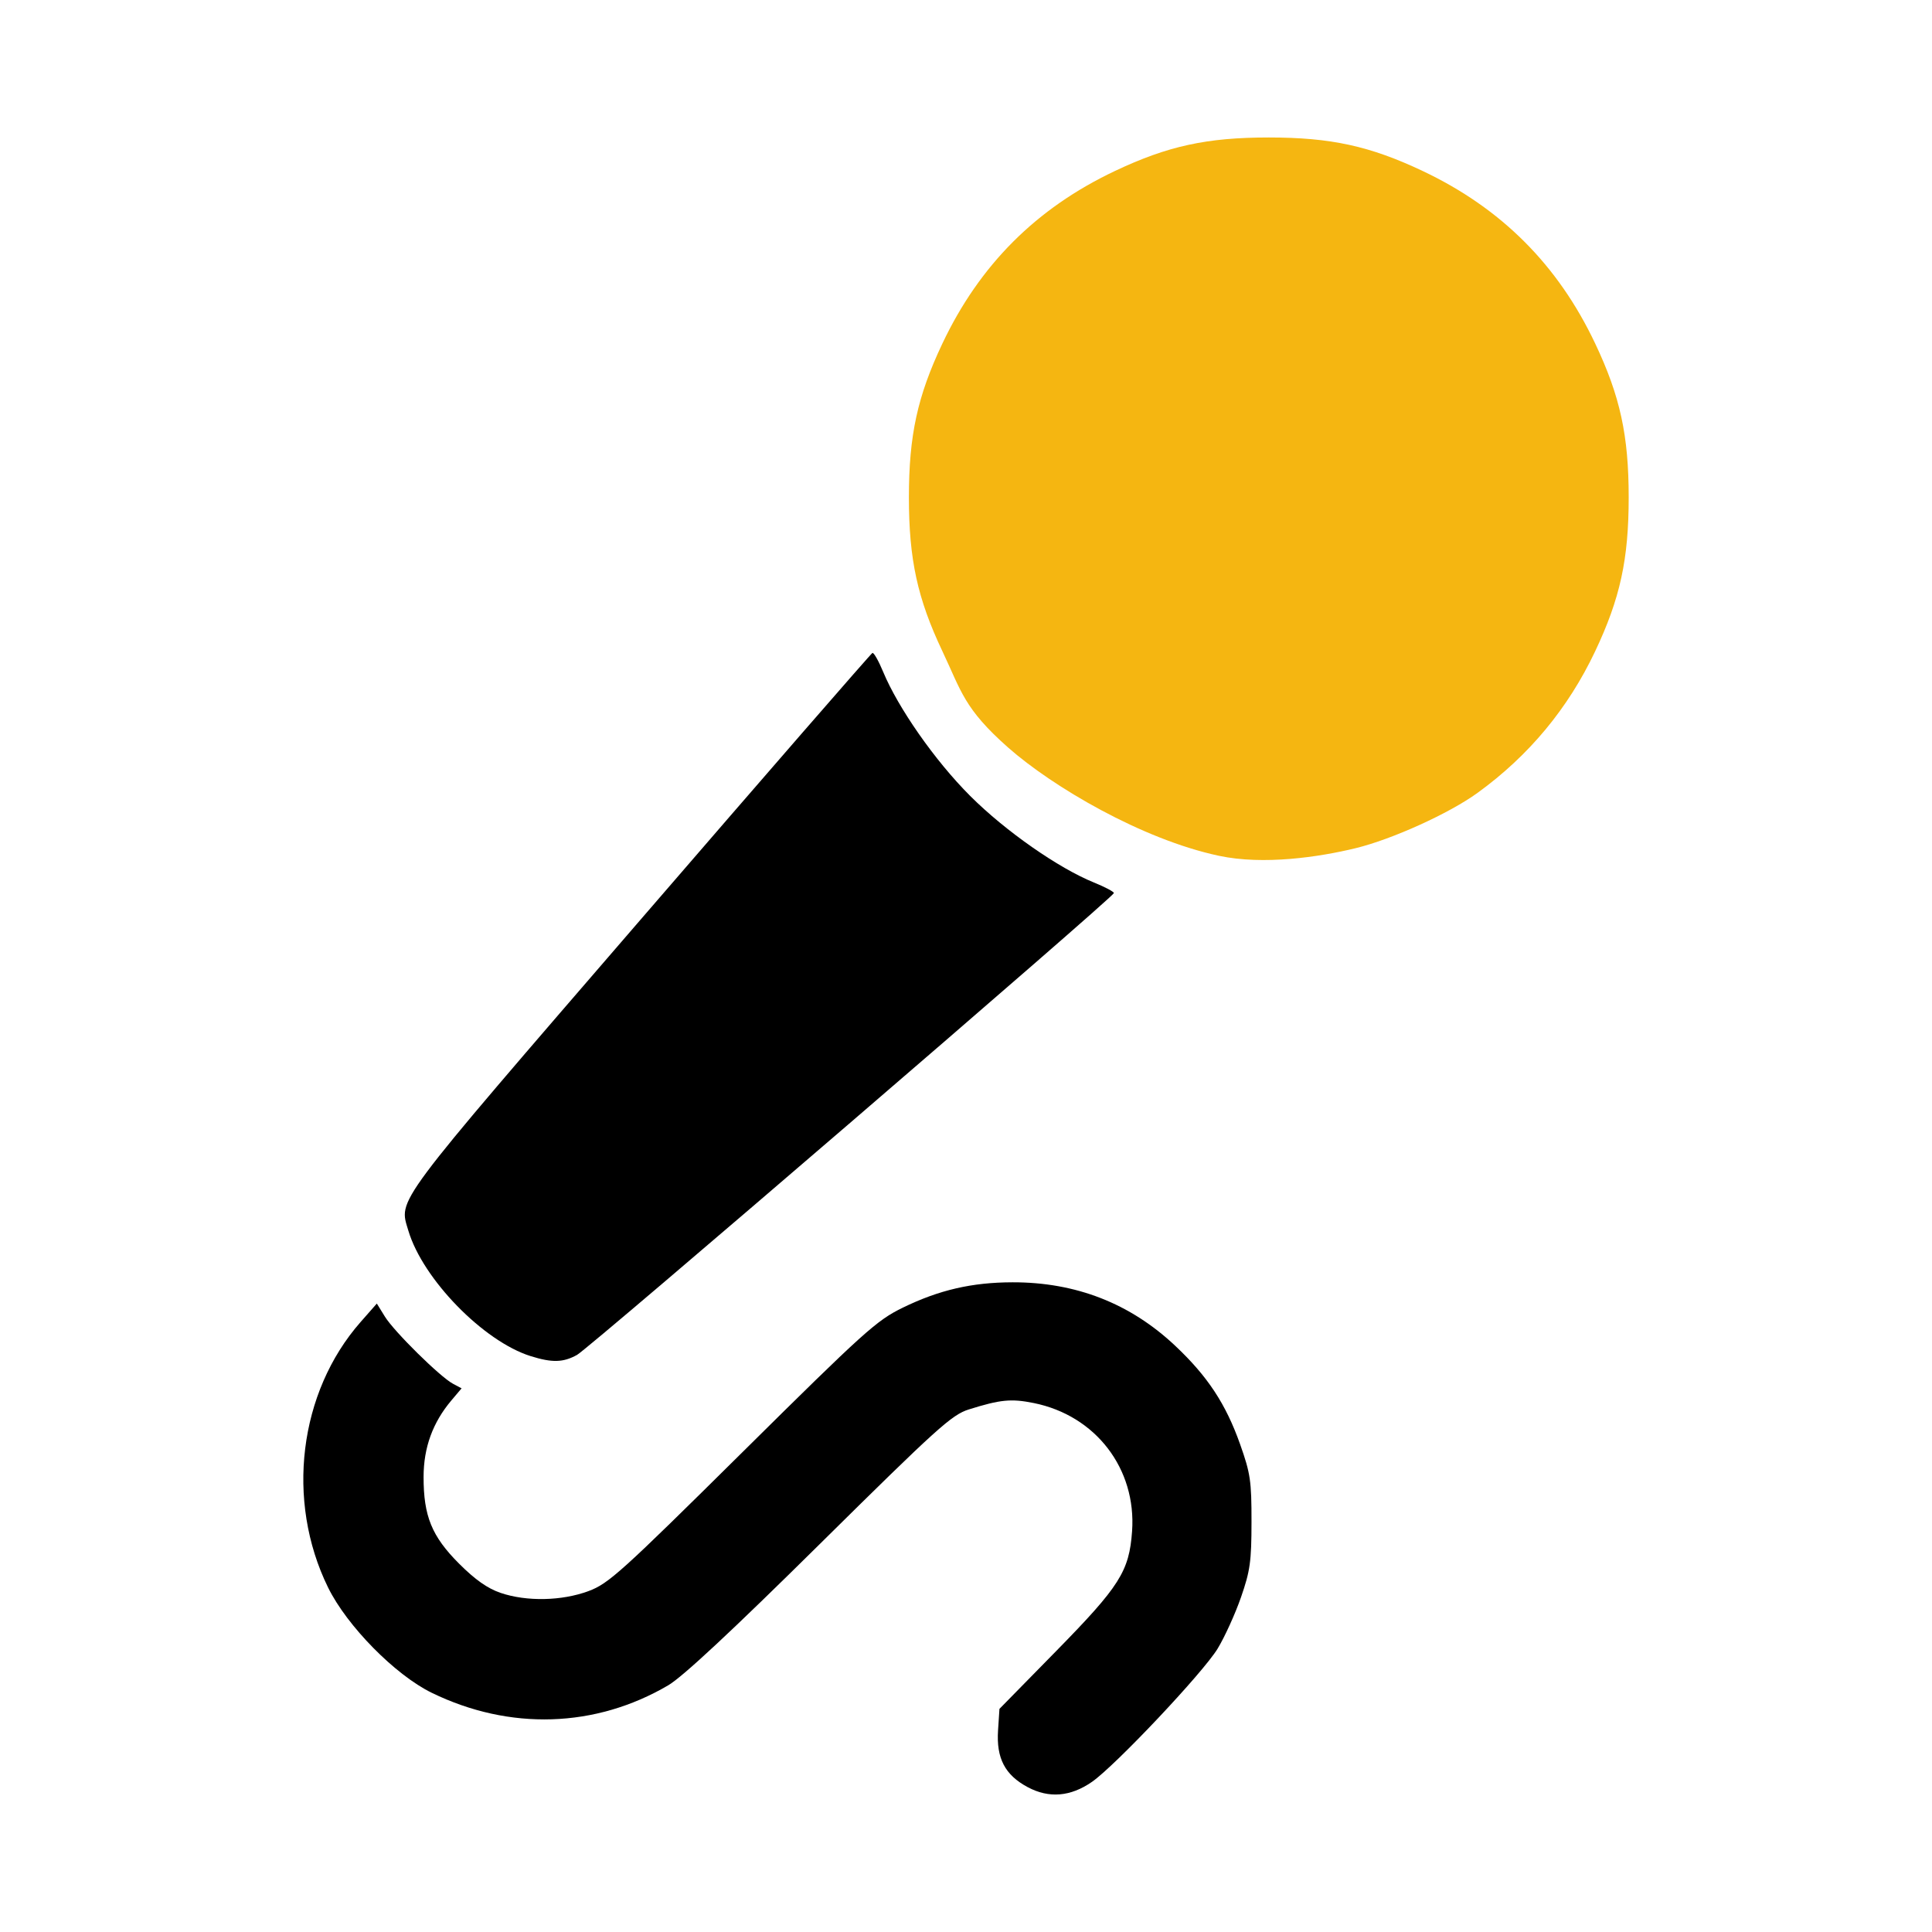
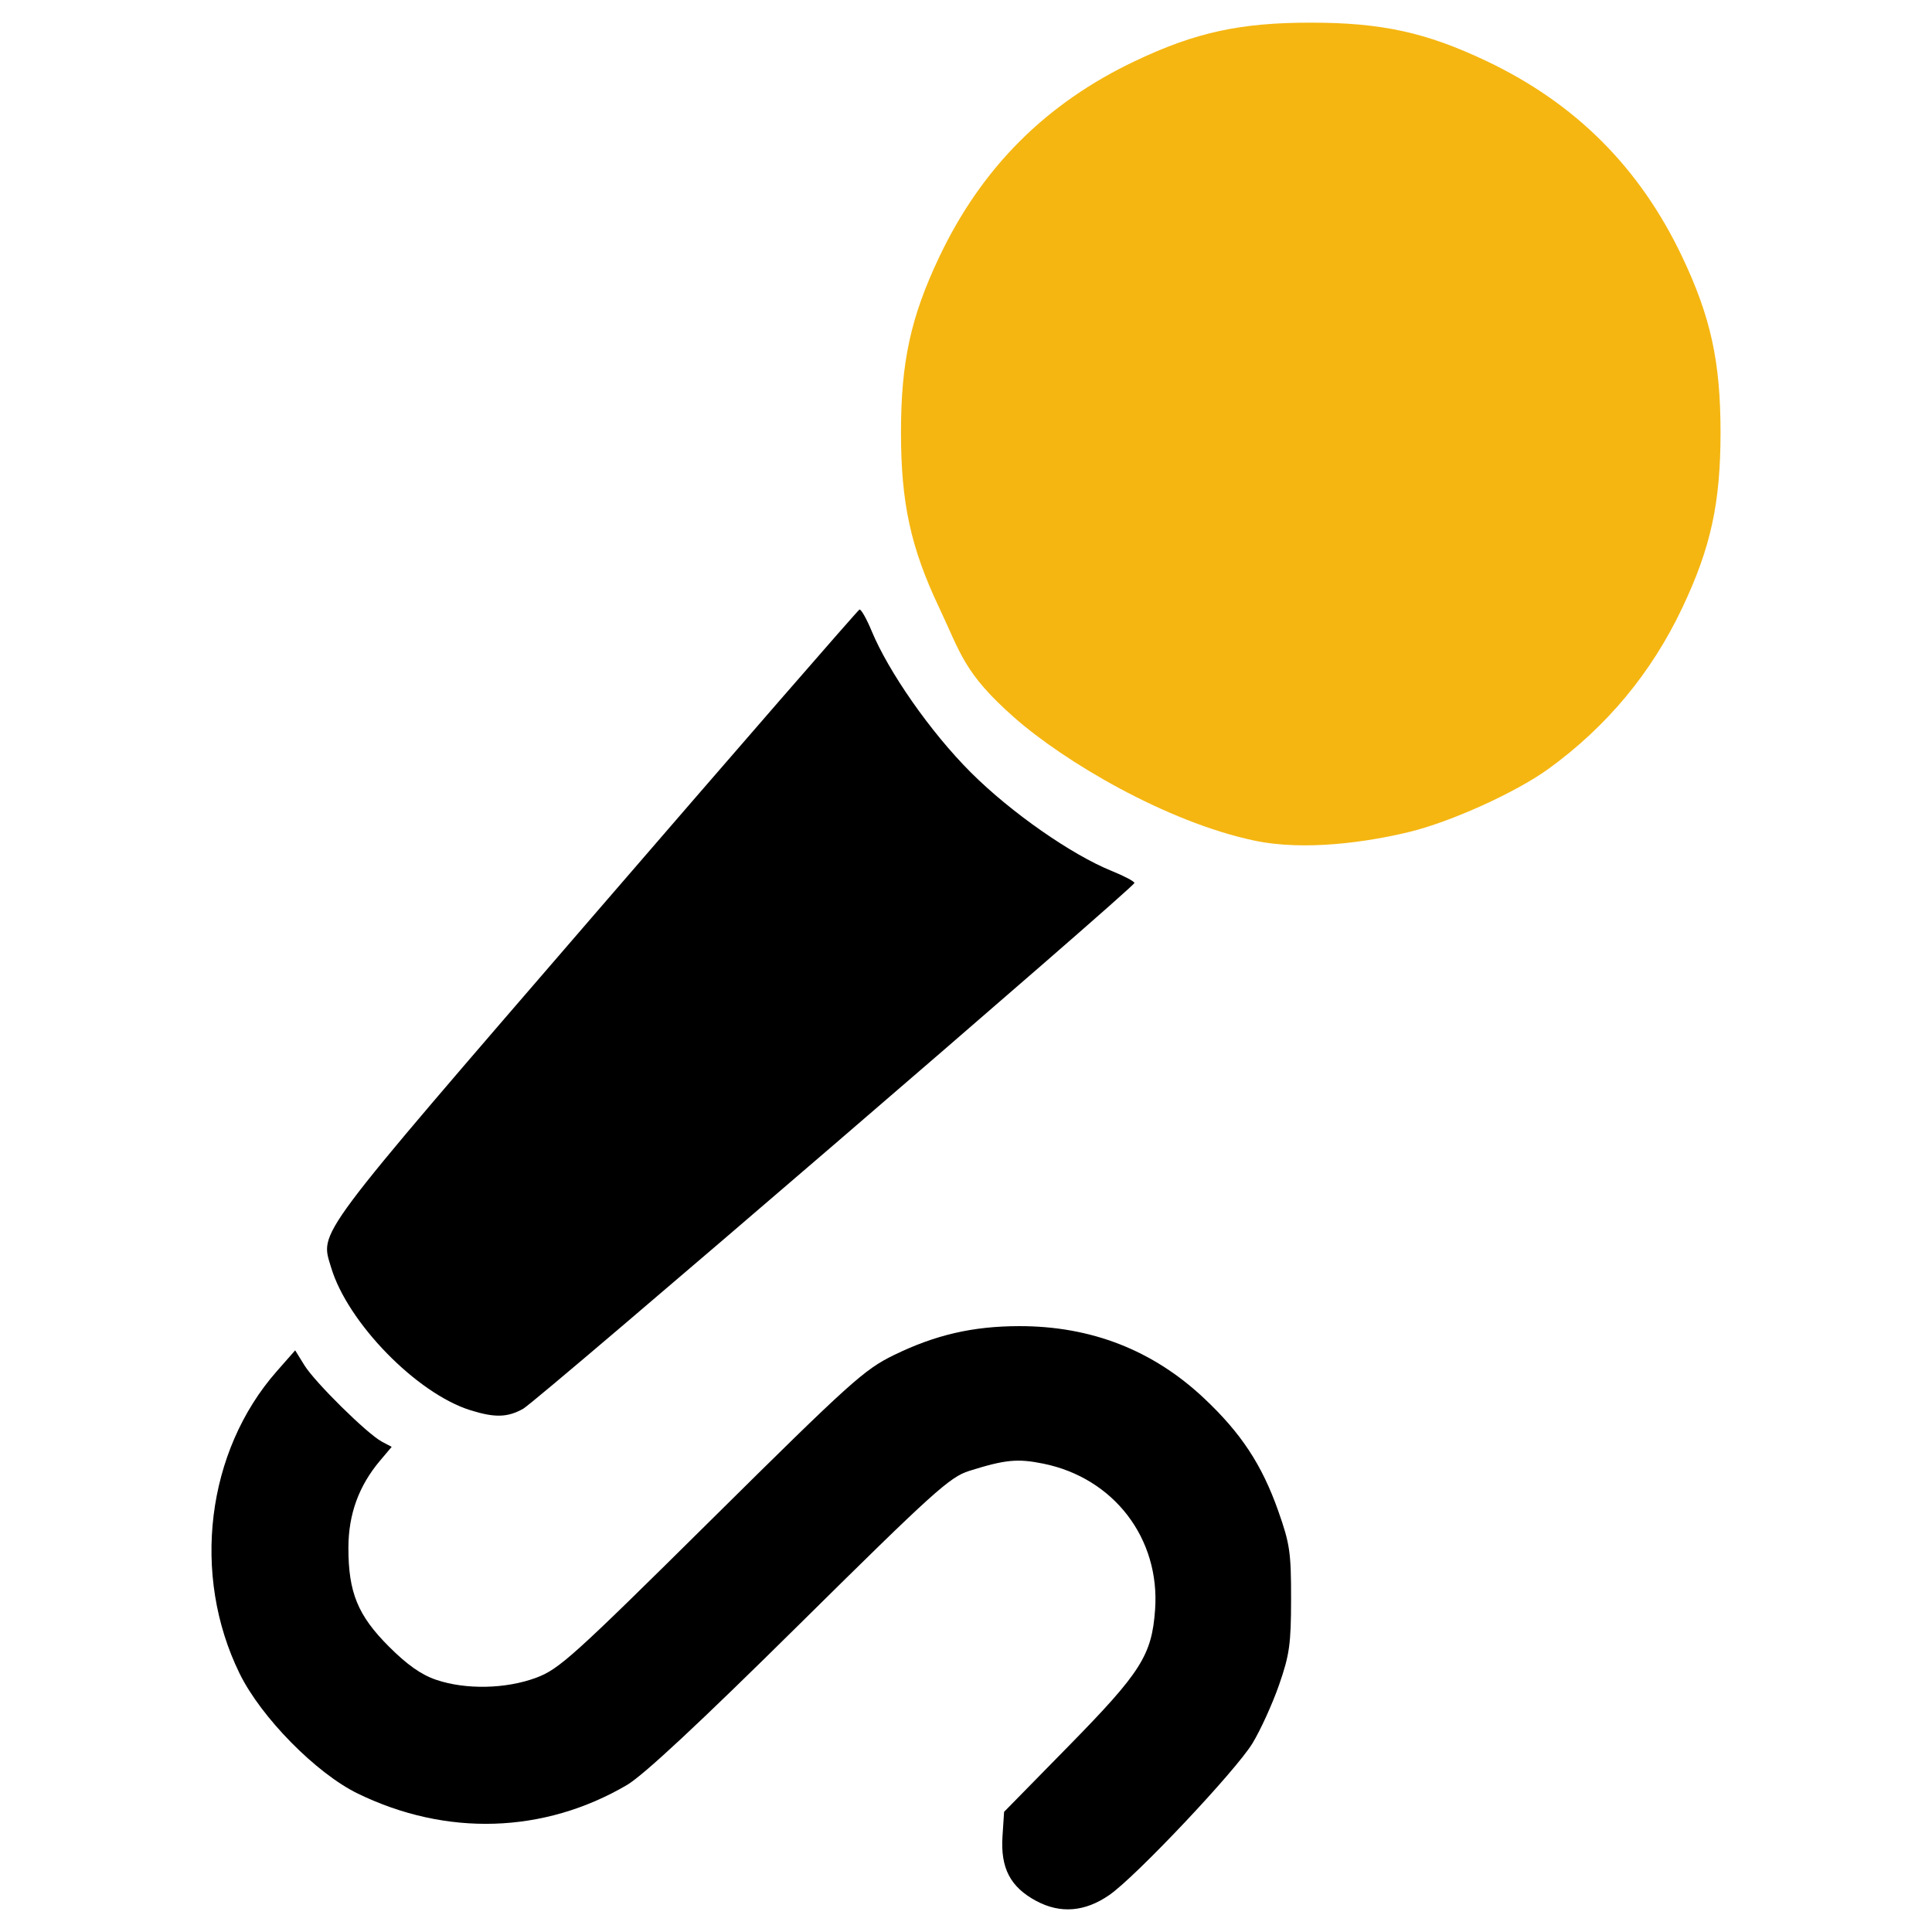
<svg xmlns="http://www.w3.org/2000/svg" width="512" height="512" id="svg3066" version="1.1">
  <defs id="defs3068" />
  <g id="layer1" transform="translate(0,-540.3622)">
-     <g id="g3081">
+     <g id="g3081" transform="matrix(1.138596,0,0,1.138596,-35.48058,-110.3726)">
      <g id="g3084">
        <path style="fill:#000000" d="m 272.348,1013.973 c -6.024,-3.226 -8.335,-7.646 -7.855,-15.023 l 0.373,-5.719 14.989,-15.281 c 16.889,-17.218 19.397,-21.173 20.156,-31.781 1.185,-16.564 -9.618,-30.663 -26.038,-33.983 -6.008,-1.215 -8.857,-0.935 -17.23,1.694 -4.514,1.417 -8.356,4.888 -39.5,35.68 -23.316,23.053 -36.337,35.186 -40.165,37.431 -19.296,11.31 -42.023,12.031 -62.645,1.987 -9.692,-4.721 -22.494,-17.725 -27.502,-27.937 -11.271,-22.983 -7.74,-51.729 8.64,-70.343 l 4.293,-4.879 2.141,3.464 c 2.456,3.974 14.619,15.971 18.03,17.784 l 2.291,1.217 -2.696,3.193 c -4.952,5.865 -7.365,12.495 -7.376,20.265 -0.014,10.413 2.179,15.774 9.412,23.007 4.265,4.265 7.549,6.577 11.007,7.75 6.892,2.337 16.221,2.146 23.284,-0.479 5.327,-1.979 8.57,-4.905 40.788,-36.803 32.381,-32.06 35.561,-34.927 42.5,-38.308 9.63,-4.693 18.339,-6.706 29.09,-6.724 16.781,-0.029 31.176,5.587 43.099,16.814 8.598,8.096 13.427,15.425 17.216,26.127 2.728,7.706 3.023,9.721 3.012,20.544 -0.011,10.512 -0.357,12.991 -2.788,19.99 -1.527,4.395 -4.312,10.52 -6.191,13.612 -3.872,6.375 -27.128,31.025 -33.313,35.311 -5.681,3.937 -11.392,4.403 -17.019,1.39 z" id="path3091" />
        <path style="fill:#000000" d="m 140.634,899.75 c -12.497,-3.911 -28.581,-20.404 -32.41,-33.234 -2.56,-8.577 -4.646,-5.78 61.206,-82.06 33.61,-38.933 61.407,-70.908 61.77,-71.056 0.363,-0.148 1.651,2.123 2.863,5.046 3.874,9.346 13.587,23.399 23.052,32.853 9.425,9.414 23.479,19.157 32.741,22.916 2.964,1.203 5.367,2.472 5.341,2.821 -0.082,1.085 -138.941,120.533 -142.271,122.384 -3.663,2.035 -6.59,2.114 -12.29,0.33 z" id="path3089" />
        <path style="fill:#f5b611;fill-opacity:1" d="m 323.057,767.162 c -20.479,-4.351 -44.166,-18.344 -55.879,-28.68 -11.713,-10.336 -12.415,-14.946 -17.433,-25.539 -6.618,-13.97 -8.878,-24.352 -8.878,-40.773 0,-16.421 2.261,-26.803 8.878,-40.773 9.871,-20.839 24.874,-35.847 45.691,-45.708 14.003,-6.633 24.376,-8.894 40.807,-8.894 16.431,0 26.804,2.261 40.807,8.894 20.817,9.861 35.819,24.869 45.691,45.708 6.618,13.97 8.878,24.352 8.878,40.773 0,16.431 -2.261,26.804 -8.894,40.807 -7.171,15.139 -17.546,27.628 -31.148,37.494 -7.533,5.464 -22.664,12.326 -32.377,14.684 -9.67,2.348 -24.34,4.515 -36.142,2.008 z" id="path3053" />
      </g>
    </g>
  </g>
</svg>
